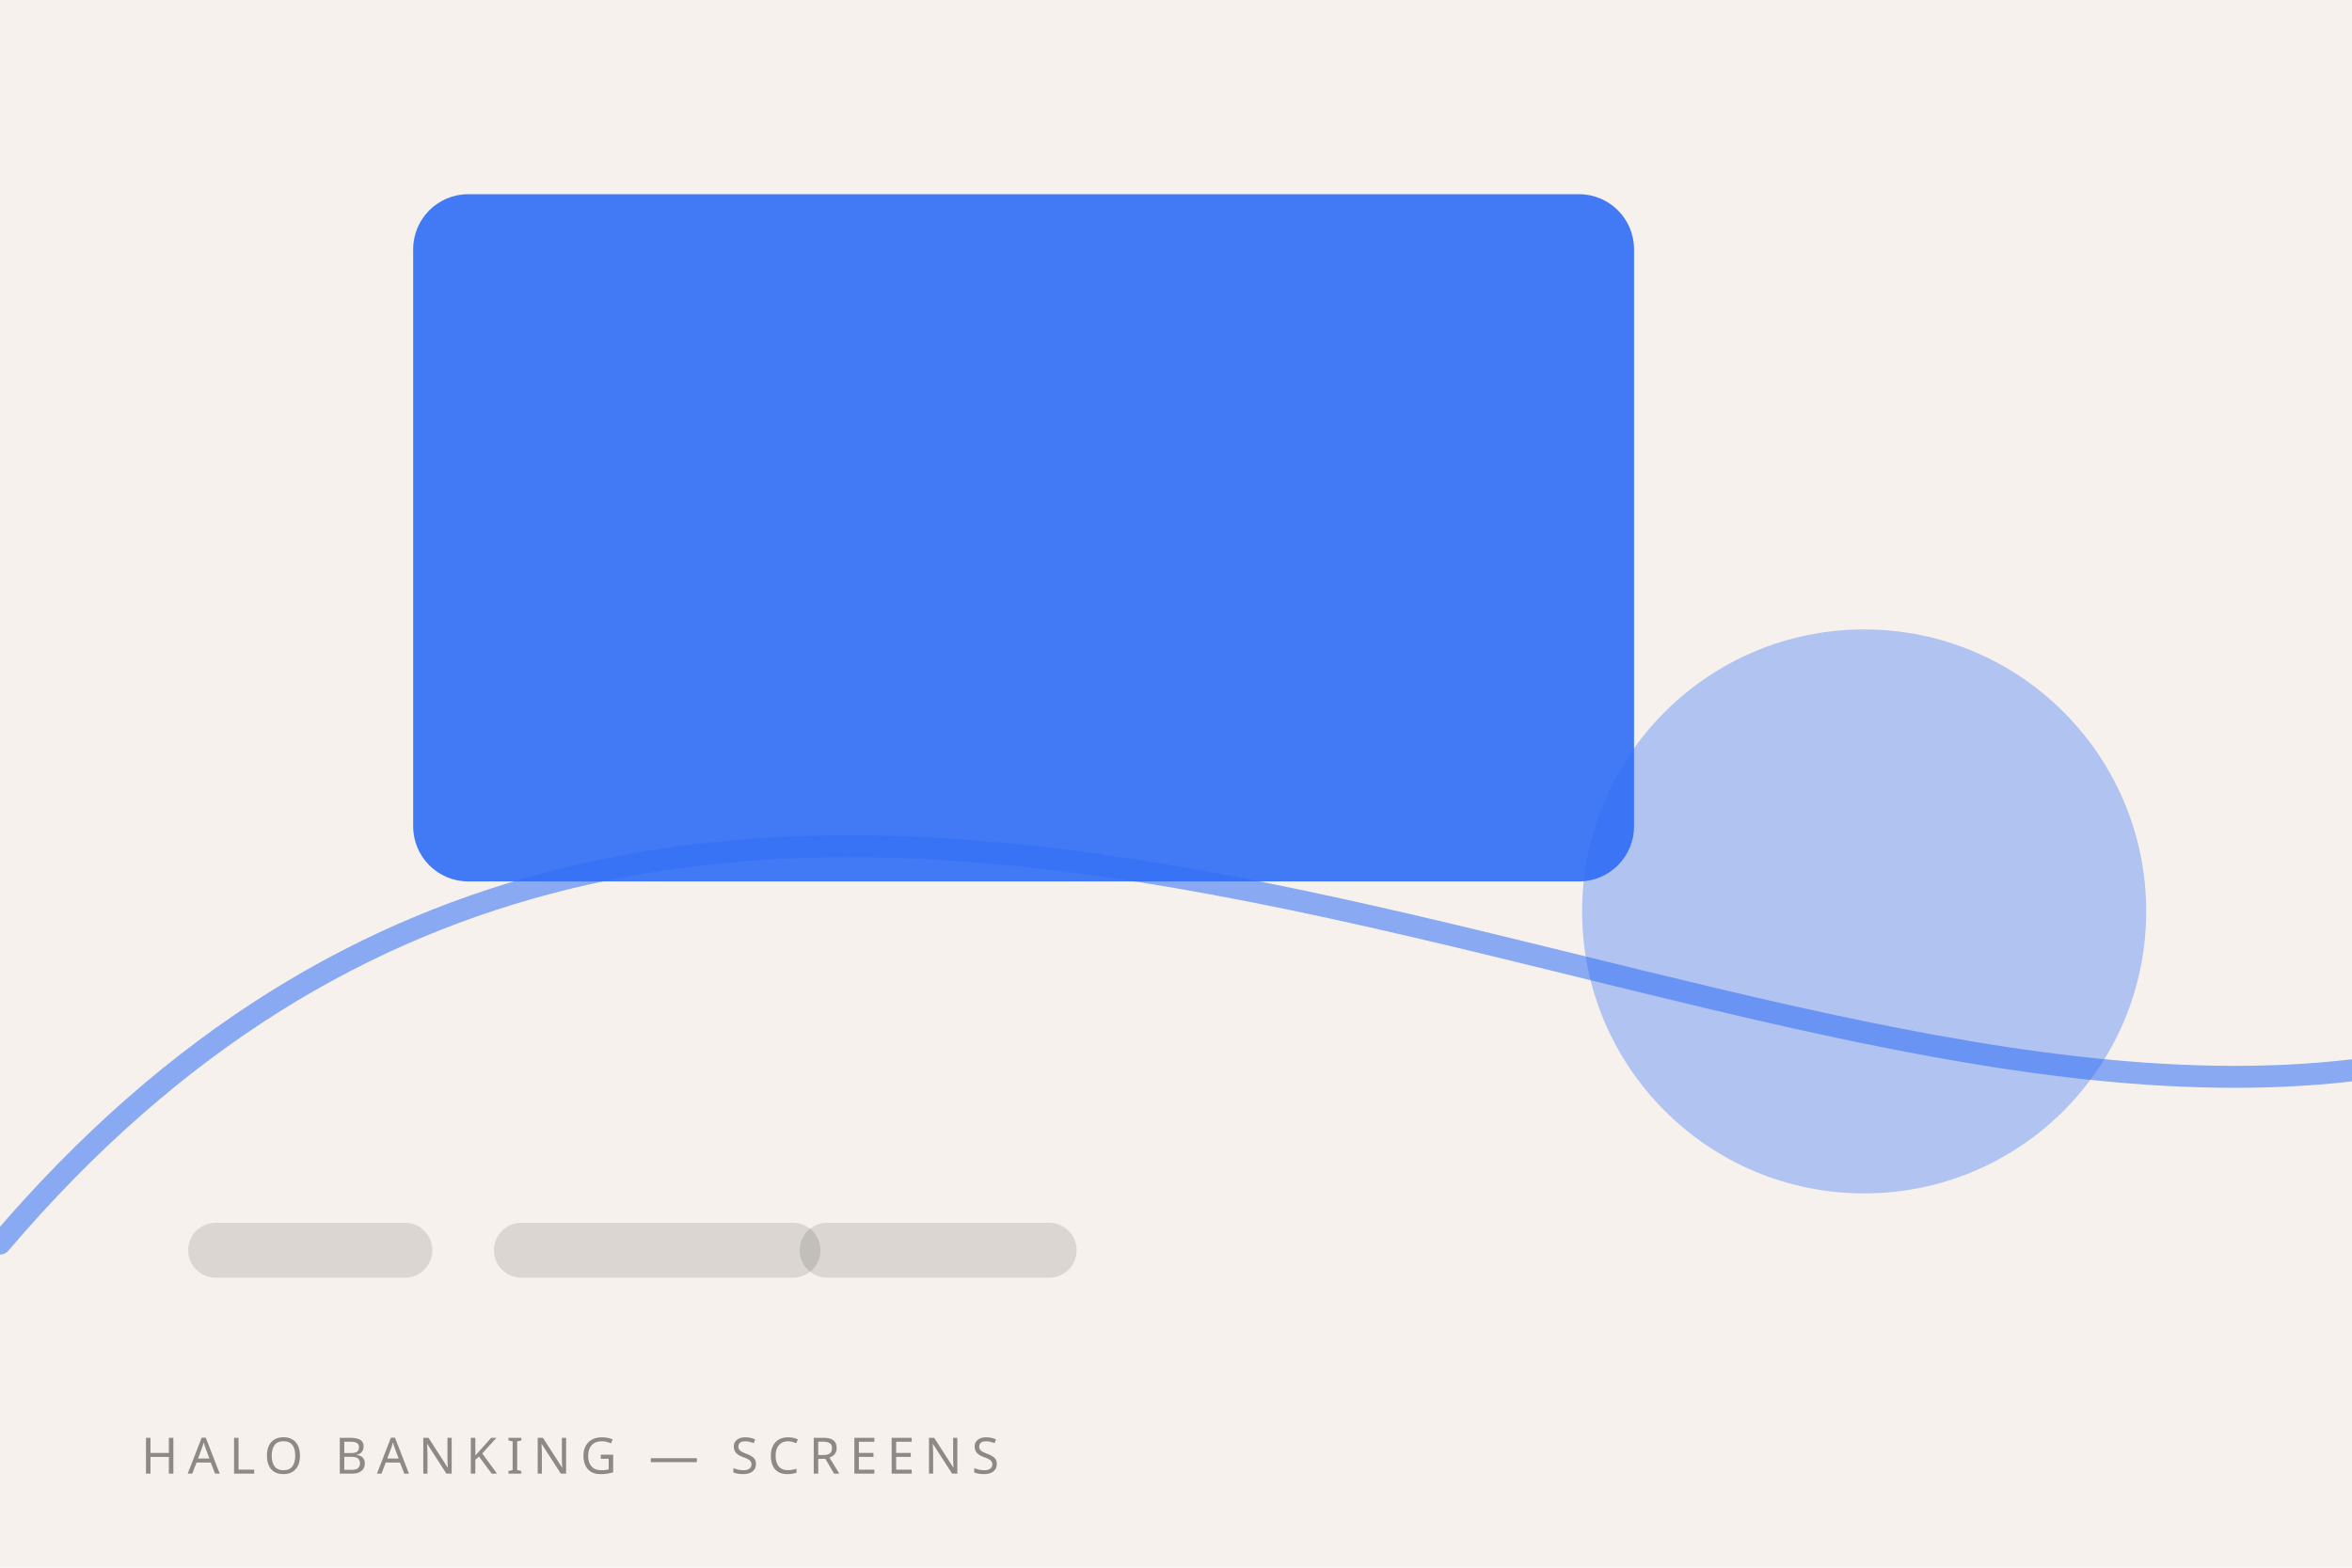
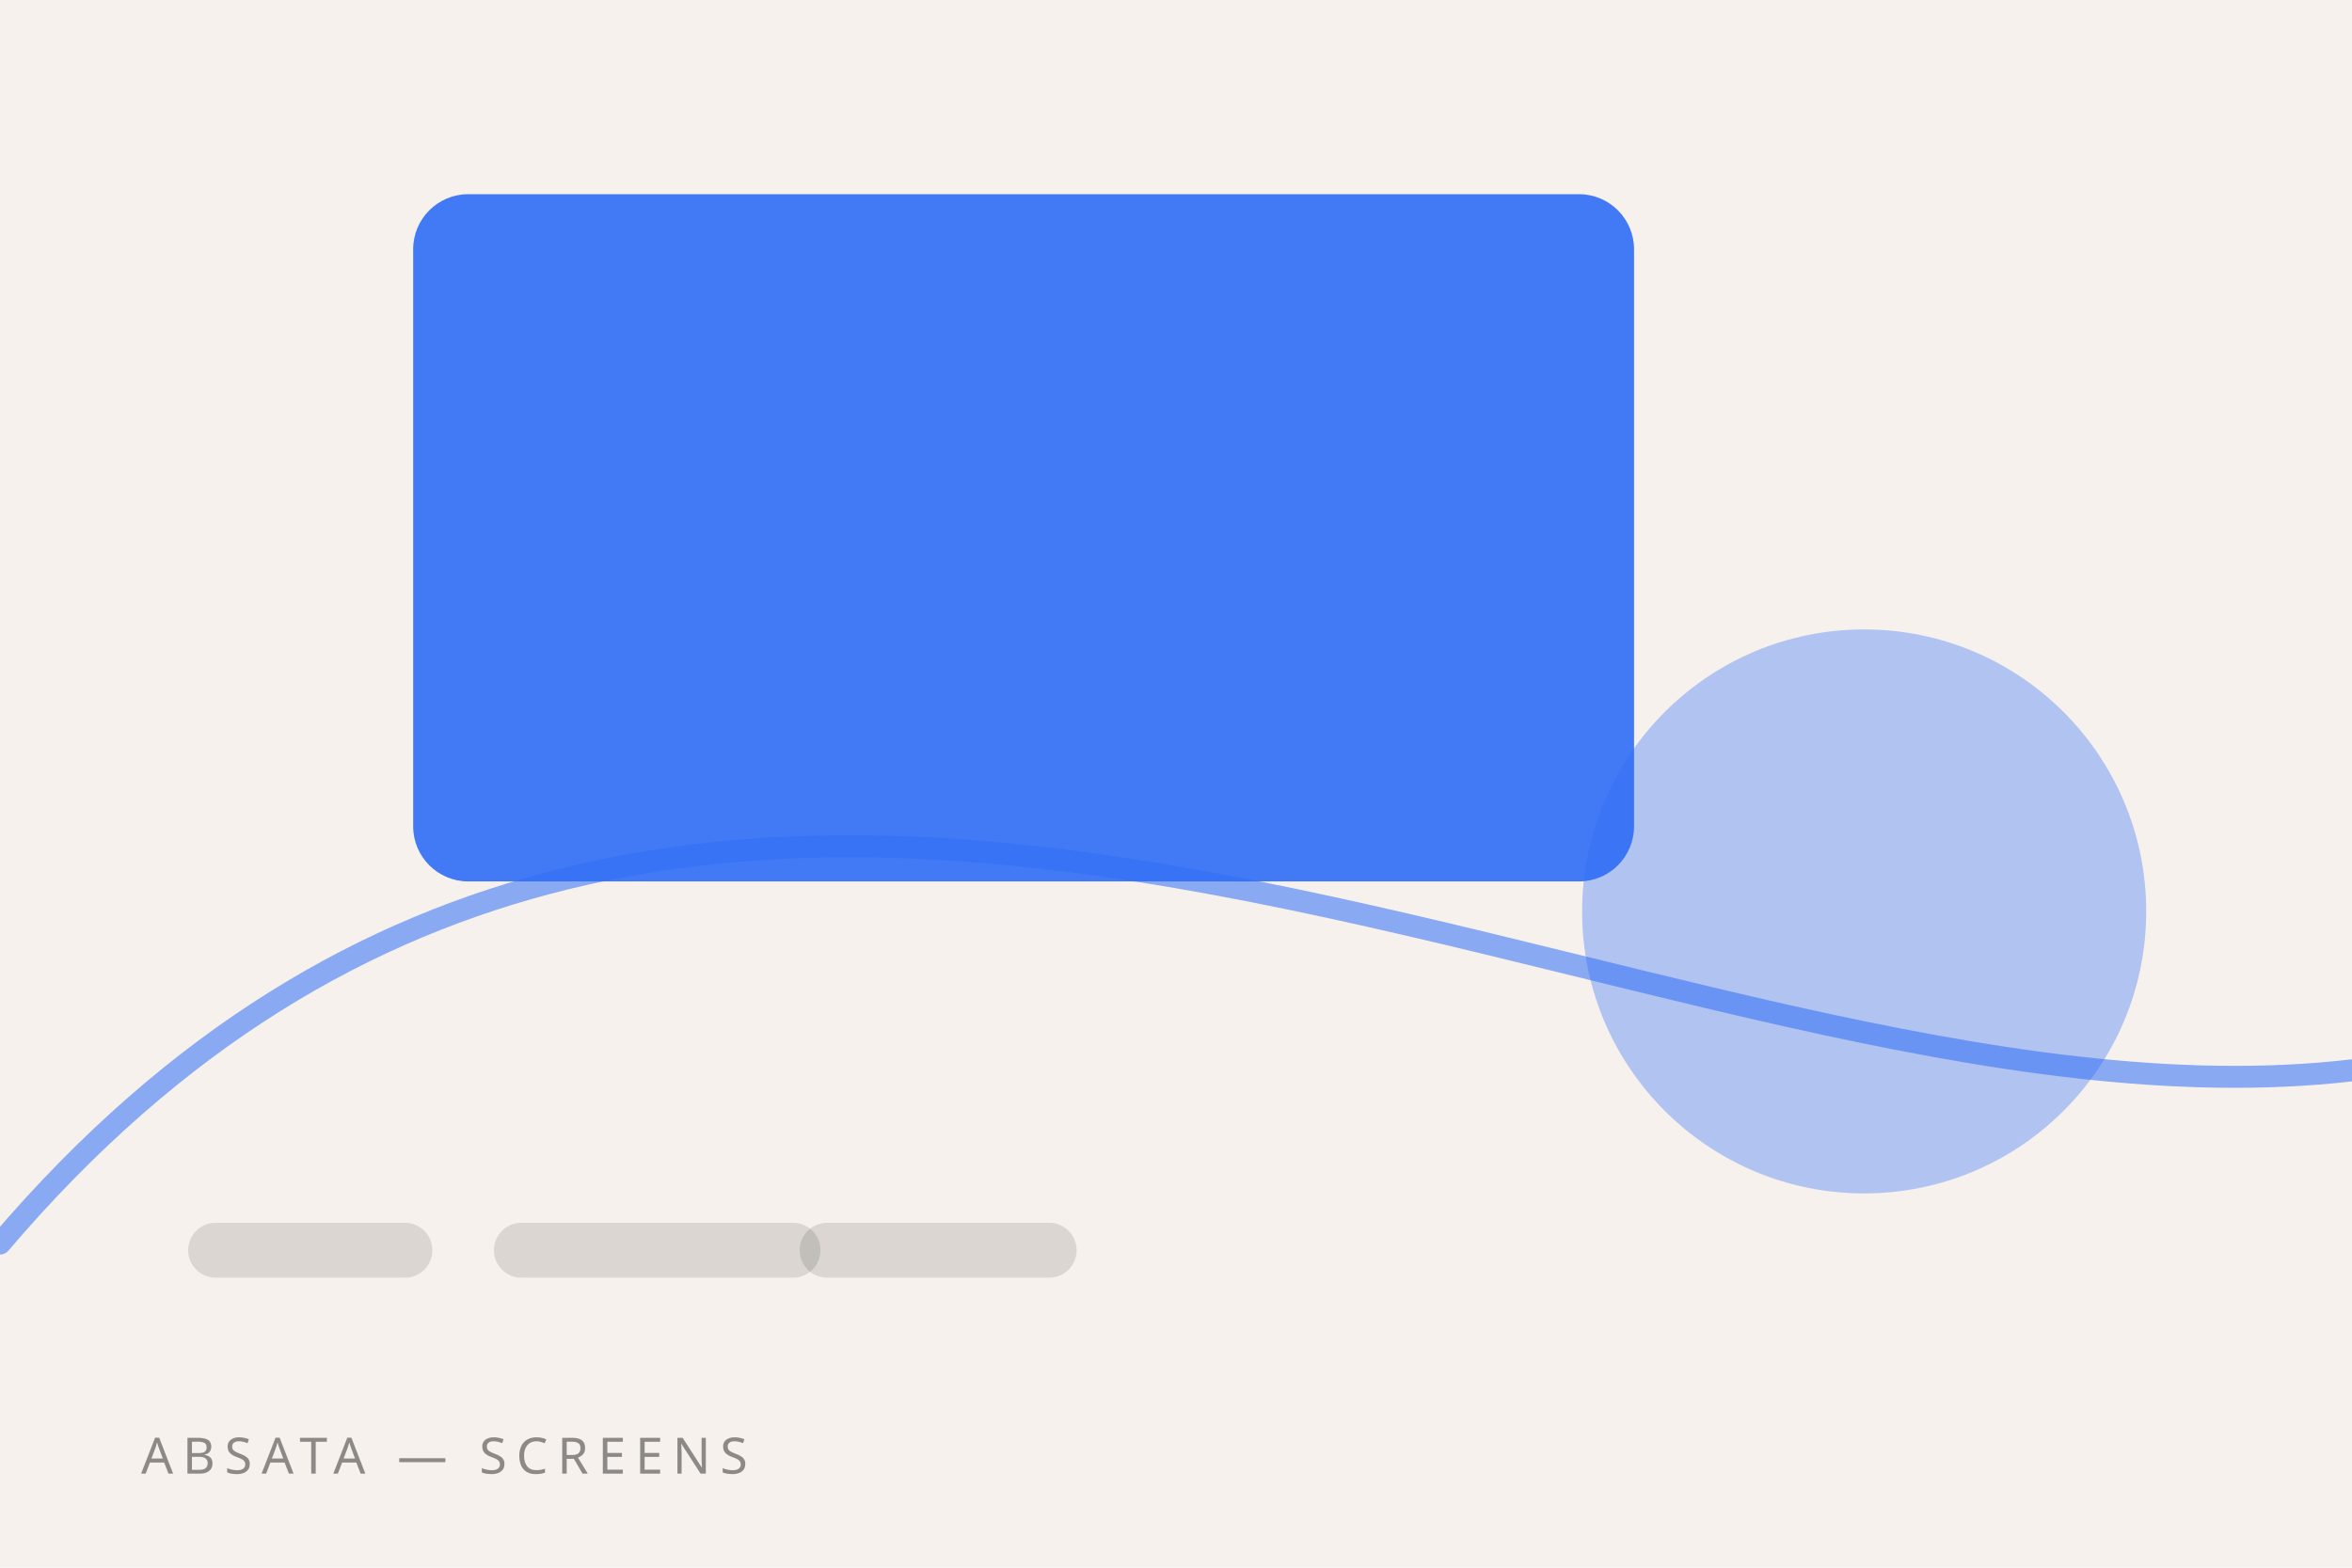
- <svg xmlns="http://www.w3.org/2000/svg" viewBox="0 0 1200 800" width="1200" height="800" role="img" aria-label="HALO BANKING — SCREENS">
+ <svg xmlns="http://www.w3.org/2000/svg" viewBox="0 0 1200 800" width="1200" height="800" role="img" aria-label="ABSATA — SCREENS">
  <rect width="1200" height="800" fill="#f7f1ed" />
  <rect x="210.8" y="99.1" width="622.9" height="350.7" rx="28.1" fill="#2f6df6" opacity="0.9" />
  <circle cx="951.1" cy="465.1" r="143.9" fill="#2f6df6" opacity="0.35" />
  <path d="M0 634.6 C 360.0 211.9, 840.0 588.1, 1200 546.2" fill="none" stroke="#2f6df6" stroke-width="11.2" opacity="0.55" stroke-linecap="round" />
  <rect x="96.0" y="624.0" width="124.6" height="28.0" rx="14.0" fill="#0a0a0a" opacity="0.12" />
  <rect x="252.0" y="624.0" width="166.6" height="28.0" rx="14.0" fill="#0a0a0a" opacity="0.12" />
  <rect x="408.0" y="624.0" width="141.3" height="28.0" rx="14.0" fill="#0a0a0a" opacity="0.12" />
-   <text x="72.0" y="752.0" font-family="system-ui, sans-serif" font-size="25.6" letter-spacing="4.8" fill="#0a0a0a" opacity="0.45">HALO BANKING — SCREENS</text>
+   <text x="72.0" y="752.0" font-family="system-ui, sans-serif" font-size="25.6" letter-spacing="4.8" fill="#0a0a0a" opacity="0.45">ABSATA — SCREENS</text>
</svg>
